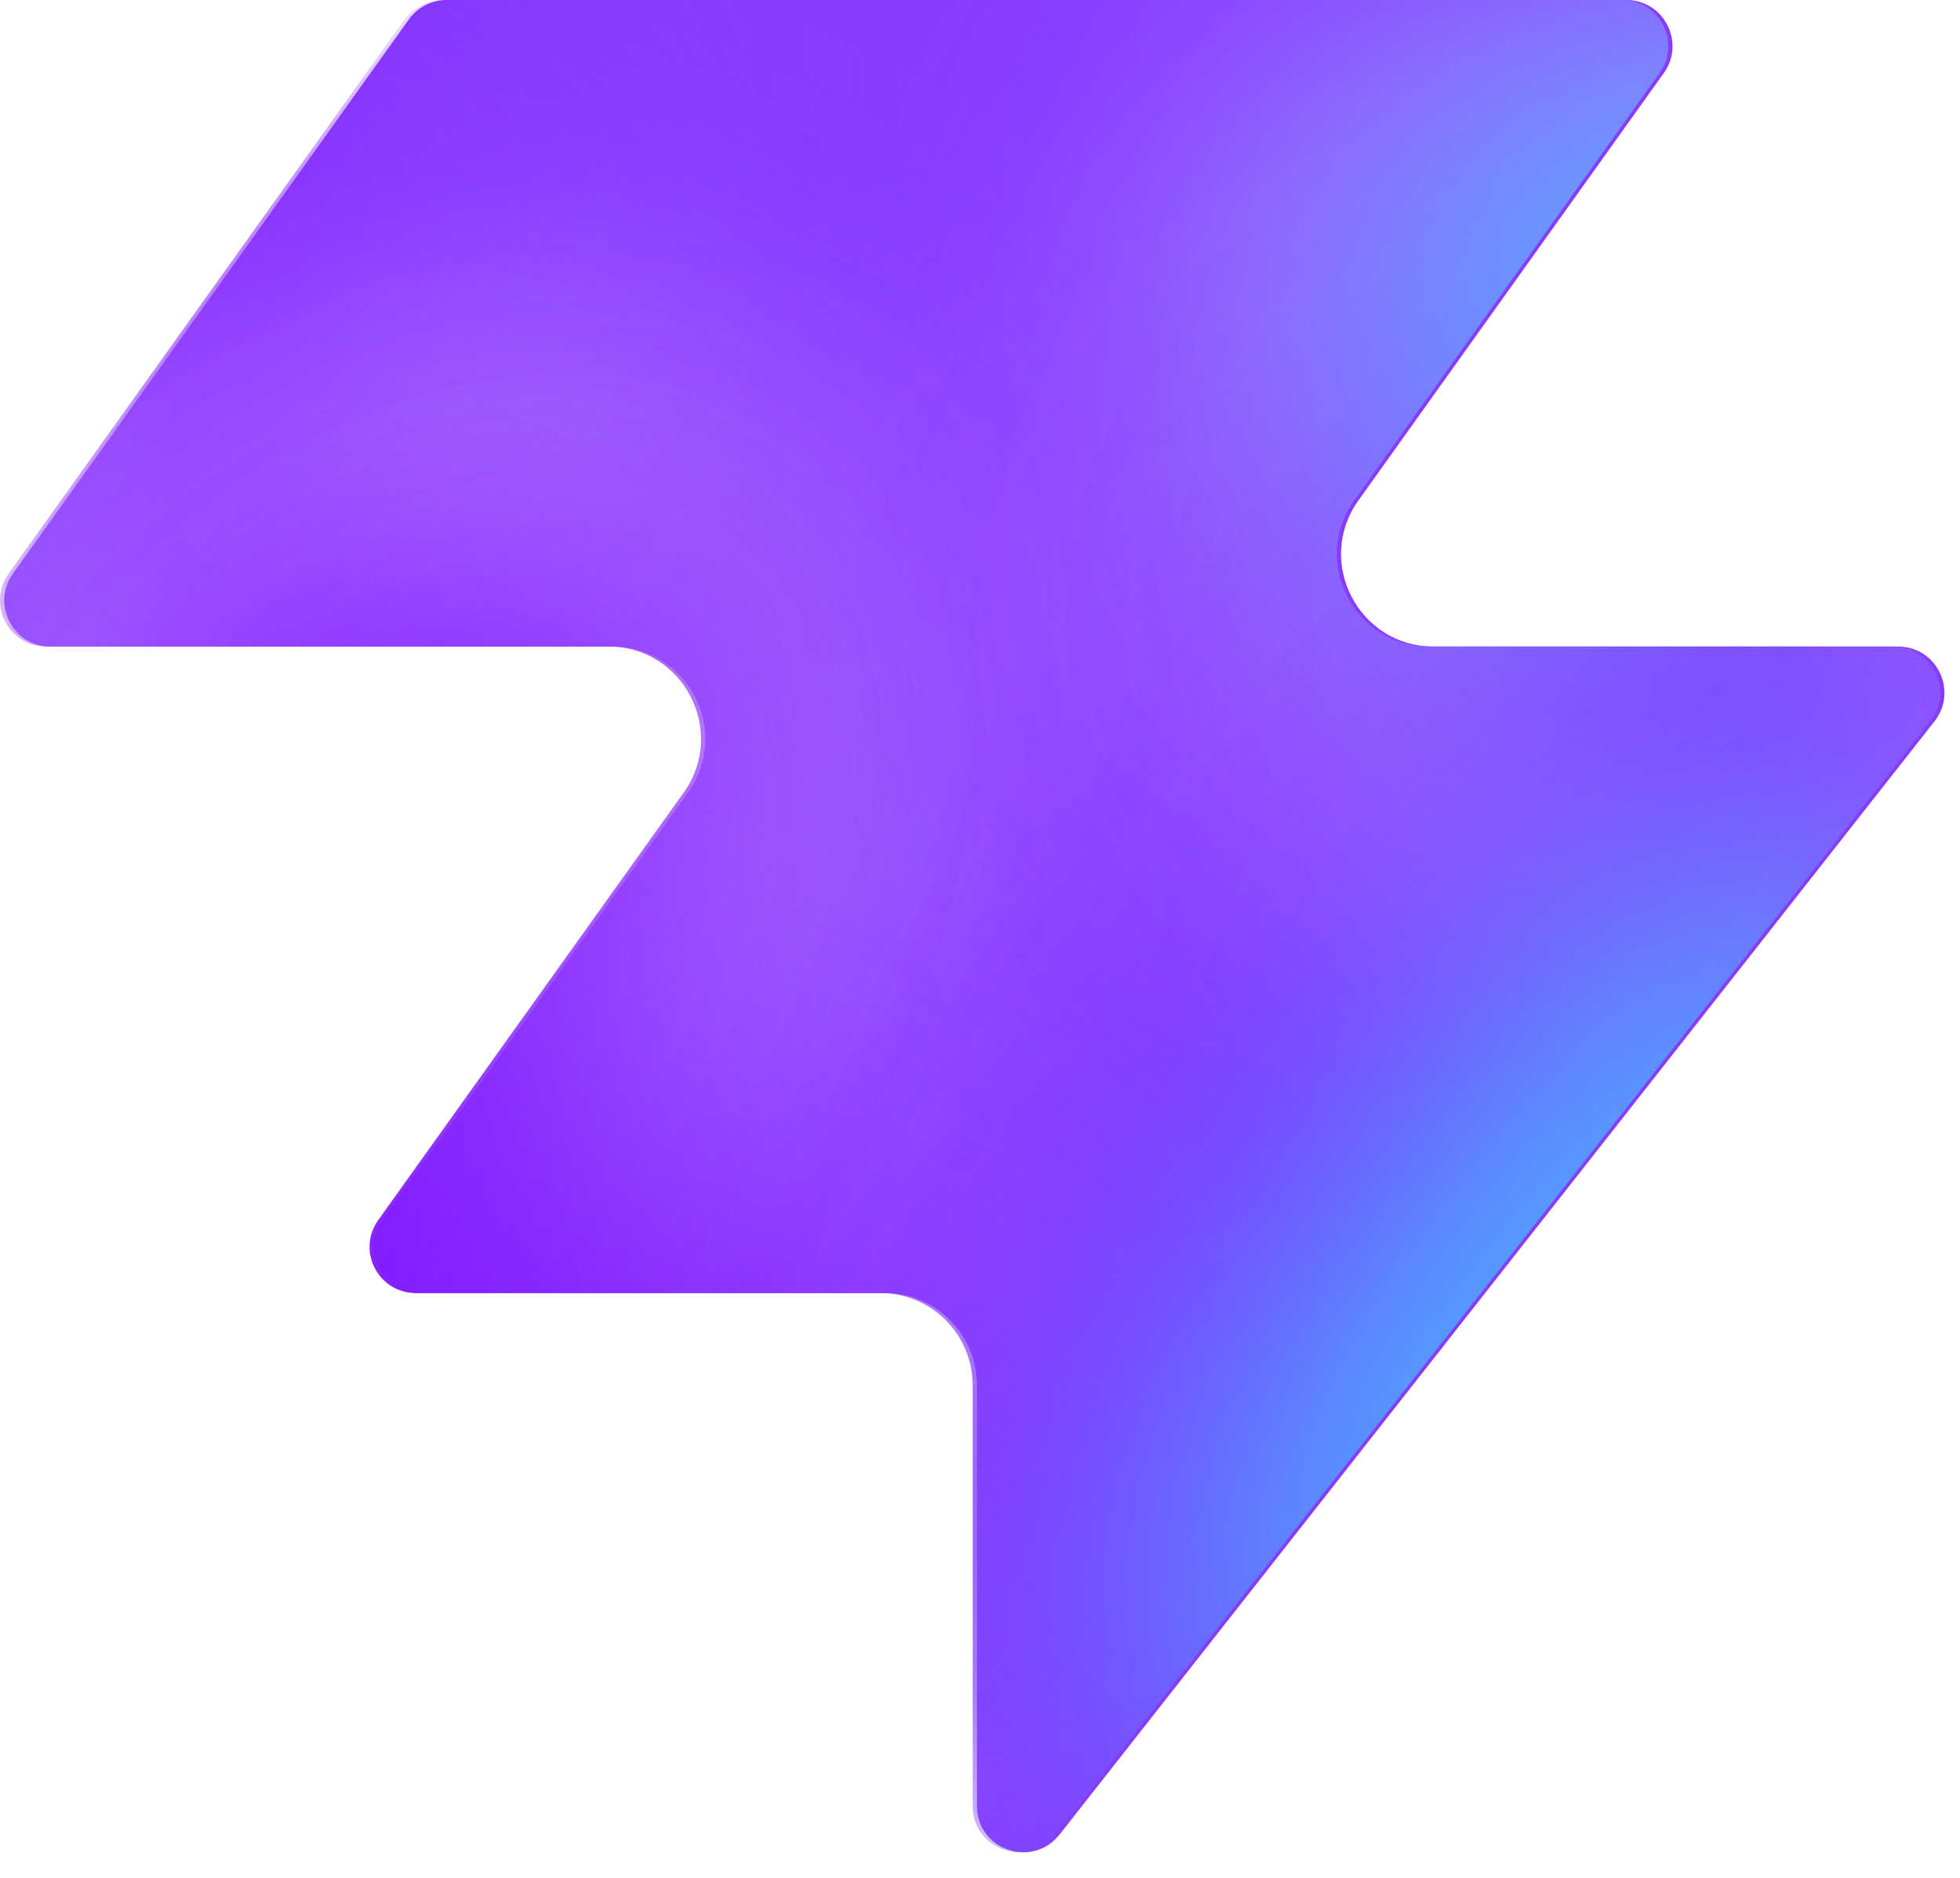
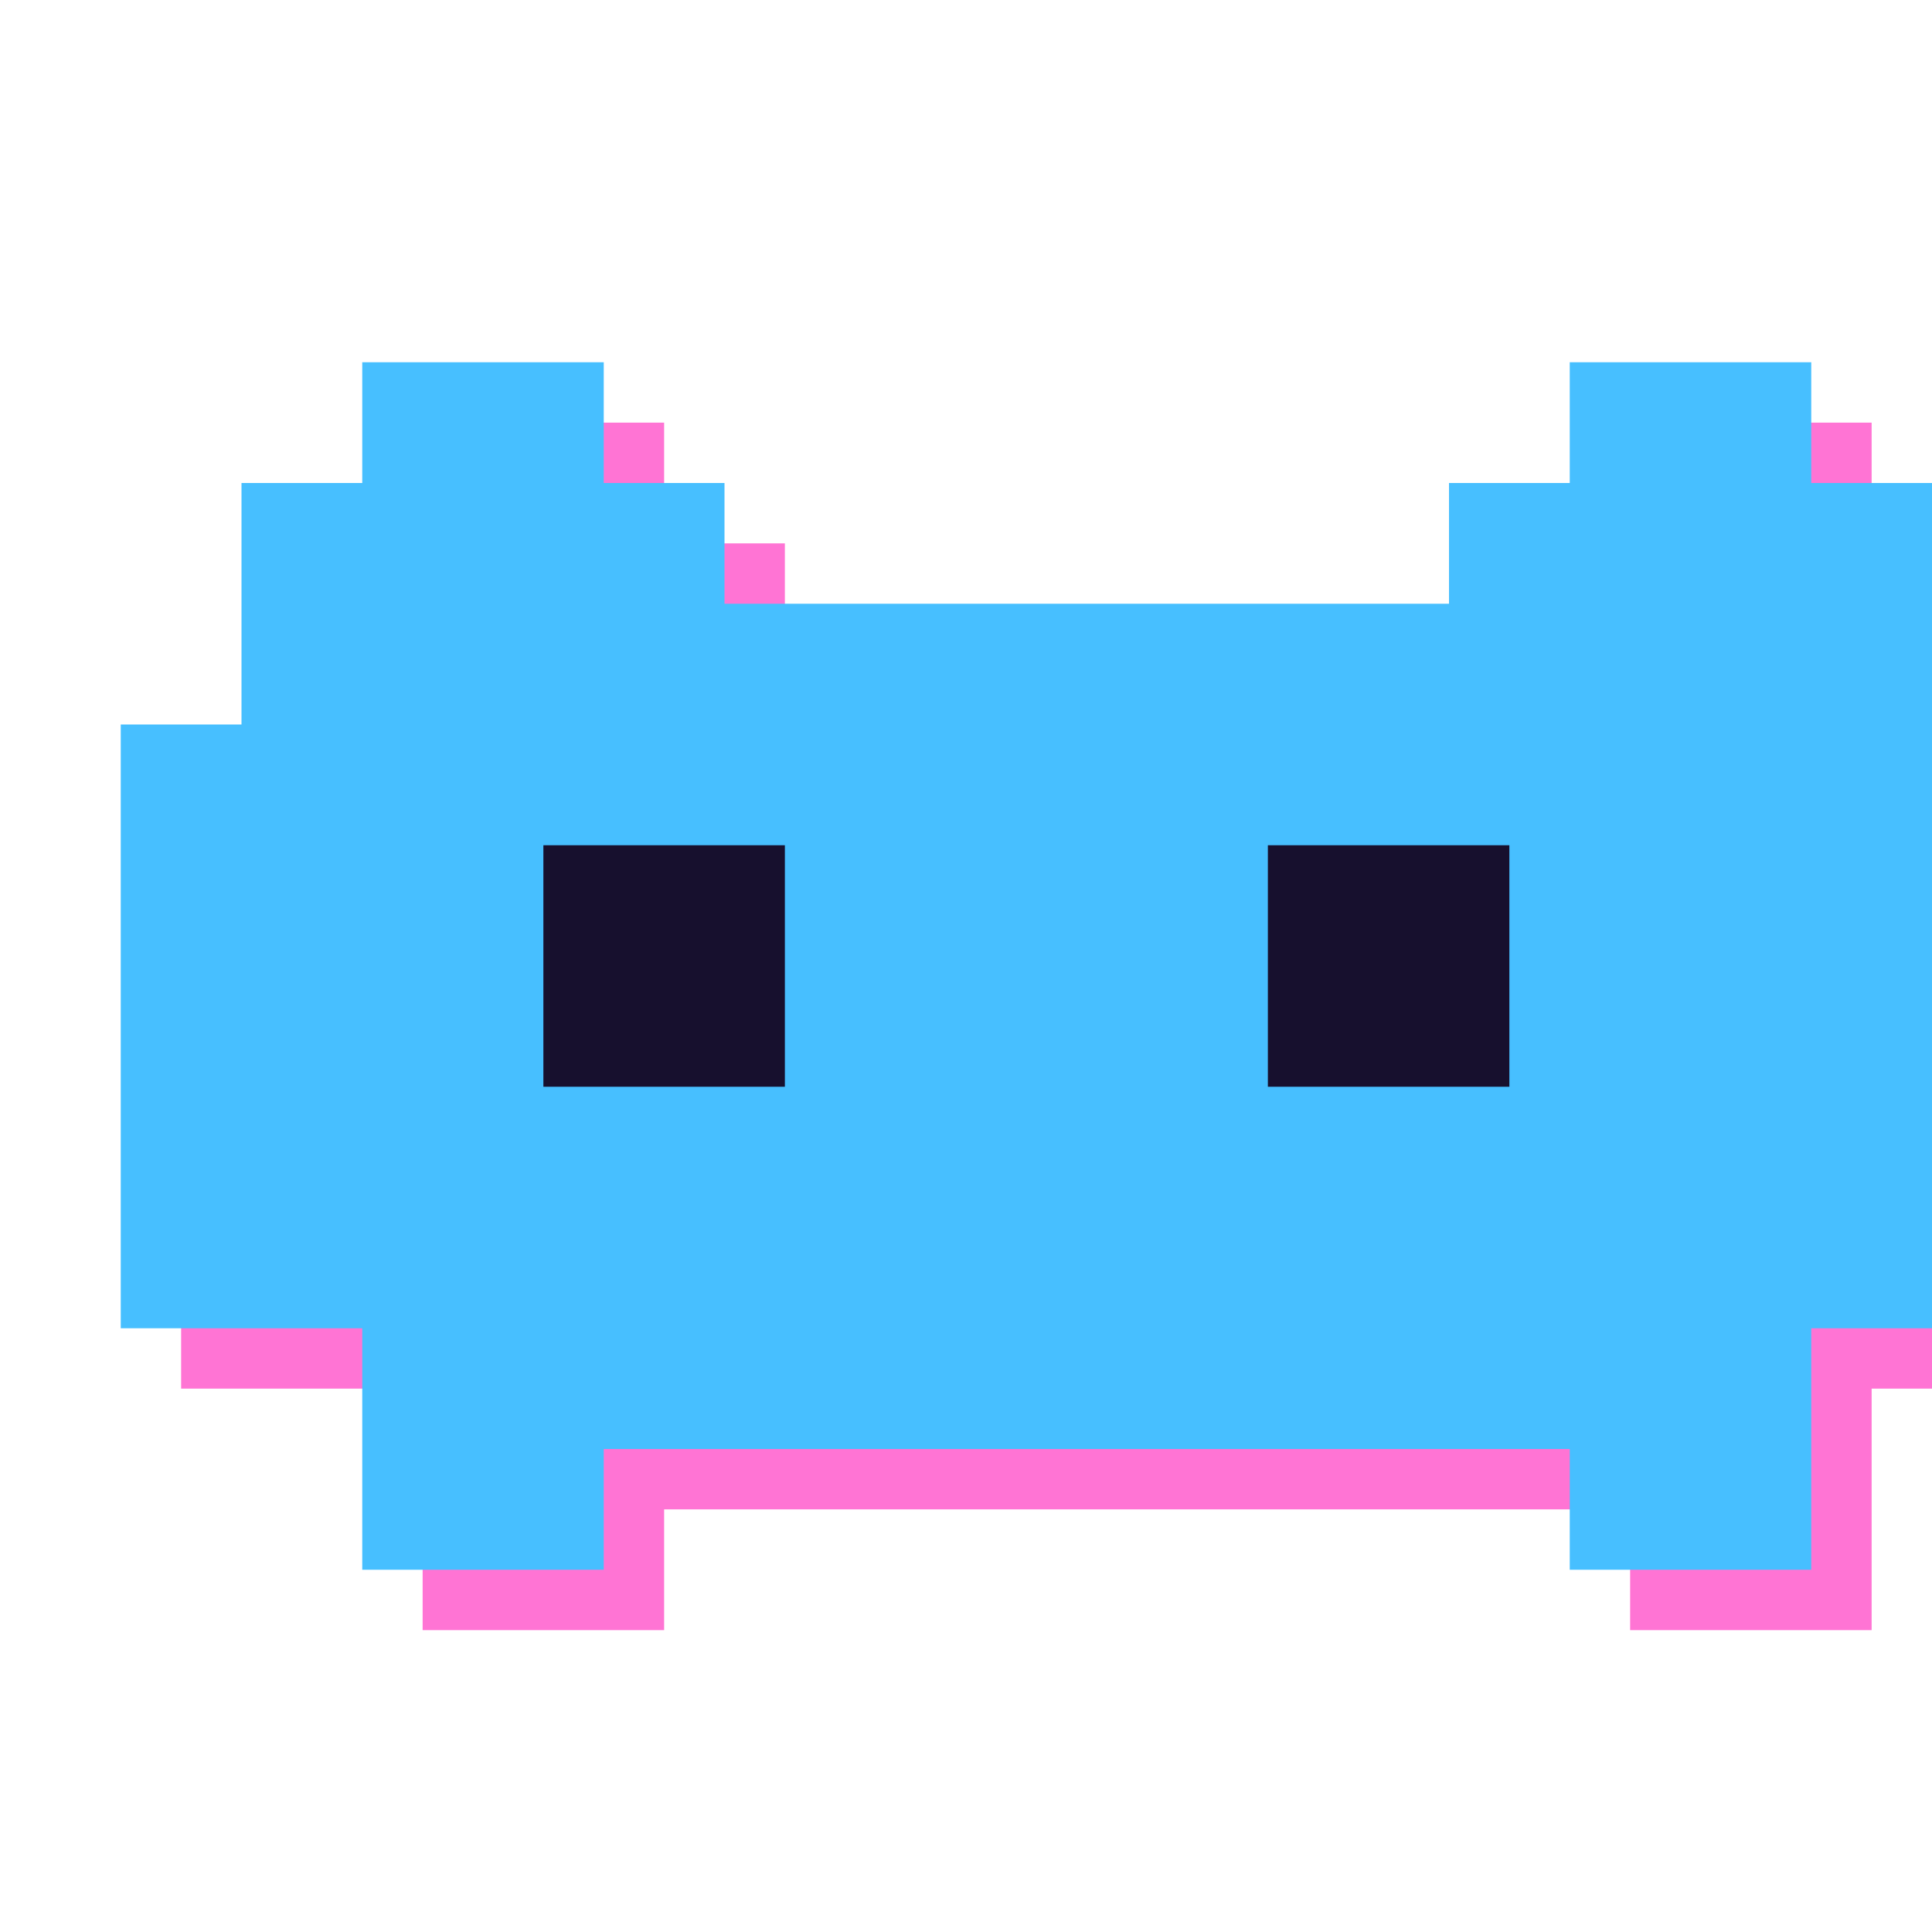
- <svg xmlns="http://www.w3.org/2000/svg" width="48" height="46" fill="none" viewBox="0 0 48 46">
-   <path fill="#863bff" d="M25.946 44.938c-.664.845-2.021.375-2.021-.698V33.937a2.26 2.26 0 0 0-2.262-2.262H10.287c-.92 0-1.456-1.04-.92-1.788l7.48-10.471c1.07-1.497 0-3.578-1.842-3.578H1.237c-.92 0-1.456-1.04-.92-1.788L10.013.474c.214-.297.556-.474.92-.474h28.894c.92 0 1.456 1.04.92 1.788l-7.48 10.471c-1.07 1.498 0 3.579 1.842 3.579h11.377c.943 0 1.473 1.088.89 1.83L25.947 44.94z" style="fill:#863bff;fill:color(display-p3 .525 .23 1);fill-opacity:1" />
-   <mask id="a" width="48" height="46" x="0" y="0" maskUnits="userSpaceOnUse" style="mask-type:alpha">
-     <path fill="#000" d="M25.842 44.938c-.664.844-2.021.375-2.021-.698V33.937a2.26 2.26 0 0 0-2.262-2.262H10.183c-.92 0-1.456-1.04-.92-1.788l7.48-10.471c1.07-1.498 0-3.579-1.842-3.579H1.133c-.92 0-1.456-1.04-.92-1.787L9.91.473c.214-.297.556-.474.92-.474h28.894c.92 0 1.456 1.04.92 1.788l-7.48 10.471c-1.07 1.498 0 3.578 1.842 3.578h11.377c.943 0 1.473 1.088.89 1.832L25.843 44.94z" style="fill:#000;fill-opacity:1" />
-   </mask>
-   <g mask="url(#a)">
-     <g filter="url(#b)">
-       <ellipse cx="5.508" cy="14.704" fill="#ede6ff" rx="5.508" ry="14.704" style="fill:#ede6ff;fill:color(display-p3 .927 .903 1);fill-opacity:1" transform="matrix(.00324 1 1 -.00324 -4.47 31.516)" />
-     </g>
-     <g filter="url(#c)">
-       <ellipse cx="10.399" cy="29.851" fill="#ede6ff" rx="10.399" ry="29.851" style="fill:#ede6ff;fill:color(display-p3 .927 .903 1);fill-opacity:1" transform="matrix(.00324 1 1 -.00324 -39.328 7.883)" />
-     </g>
-     <g filter="url(#d)">
-       <ellipse cx="5.508" cy="30.487" fill="#7e14ff" rx="5.508" ry="30.487" style="fill:#7e14ff;fill:color(display-p3 .492 .077 1);fill-opacity:1" transform="rotate(89.814 -25.913 -14.639)scale(1 -1)" />
-     </g>
-     <g filter="url(#e)">
-       <ellipse cx="5.508" cy="30.599" fill="#7e14ff" rx="5.508" ry="30.599" style="fill:#7e14ff;fill:color(display-p3 .492 .077 1);fill-opacity:1" transform="rotate(89.814 -32.644 -3.334)scale(1 -1)" />
-     </g>
-     <g filter="url(#f)">
-       <ellipse cx="5.508" cy="30.599" fill="#7e14ff" rx="5.508" ry="30.599" style="fill:#7e14ff;fill:color(display-p3 .492 .077 1);fill-opacity:1" transform="matrix(.00324 1 1 -.00324 -34.34 30.47)" />
-     </g>
-     <g filter="url(#g)">
-       <ellipse cx="14.072" cy="22.078" fill="#ede6ff" rx="14.072" ry="22.078" style="fill:#ede6ff;fill:color(display-p3 .927 .903 1);fill-opacity:1" transform="rotate(93.35 24.506 48.493)scale(-1 1)" />
-     </g>
-     <g filter="url(#h)">
-       <ellipse cx="3.47" cy="21.501" fill="#7e14ff" rx="3.47" ry="21.501" style="fill:#7e14ff;fill:color(display-p3 .492 .077 1);fill-opacity:1" transform="rotate(89.009 28.708 47.59)scale(-1 1)" />
-     </g>
-     <g filter="url(#i)">
-       <ellipse cx="3.47" cy="21.501" fill="#7e14ff" rx="3.47" ry="21.501" style="fill:#7e14ff;fill:color(display-p3 .492 .077 1);fill-opacity:1" transform="rotate(89.009 28.708 47.59)scale(-1 1)" />
-     </g>
-     <g filter="url(#j)">
-       <ellipse cx=".387" cy="8.972" fill="#7e14ff" rx="4.407" ry="29.108" style="fill:#7e14ff;fill:color(display-p3 .492 .077 1);fill-opacity:1" transform="rotate(39.51 .387 8.972)" />
-     </g>
-     <g filter="url(#k)">
-       <ellipse cx="47.523" cy="-6.092" fill="#7e14ff" rx="4.407" ry="29.108" style="fill:#7e14ff;fill:color(display-p3 .492 .077 1);fill-opacity:1" transform="rotate(37.892 47.523 -6.092)" />
-     </g>
-     <g filter="url(#l)">
-       <ellipse cx="41.412" cy="6.333" fill="#47bfff" rx="5.971" ry="9.665" style="fill:#47bfff;fill:color(display-p3 .28 .748 1);fill-opacity:1" transform="rotate(37.892 41.412 6.333)" />
-     </g>
-     <g filter="url(#m)">
-       <ellipse cx="-1.879" cy="38.332" fill="#7e14ff" rx="4.407" ry="29.108" style="fill:#7e14ff;fill:color(display-p3 .492 .077 1);fill-opacity:1" transform="rotate(37.892 -1.88 38.332)" />
-     </g>
-     <g filter="url(#n)">
-       <ellipse cx="-1.879" cy="38.332" fill="#7e14ff" rx="4.407" ry="29.108" style="fill:#7e14ff;fill:color(display-p3 .492 .077 1);fill-opacity:1" transform="rotate(37.892 -1.88 38.332)" />
-     </g>
-     <g filter="url(#o)">
-       <ellipse cx="35.651" cy="29.907" fill="#7e14ff" rx="4.407" ry="29.108" style="fill:#7e14ff;fill:color(display-p3 .492 .077 1);fill-opacity:1" transform="rotate(37.892 35.651 29.907)" />
-     </g>
-     <g filter="url(#p)">
-       <ellipse cx="38.418" cy="32.4" fill="#47bfff" rx="5.971" ry="15.297" style="fill:#47bfff;fill:color(display-p3 .28 .748 1);fill-opacity:1" transform="rotate(37.892 38.418 32.4)" />
-     </g>
-   </g>
-   <defs>
-     <filter id="b" width="60.045" height="41.654" x="-19.77" y="16.149" color-interpolation-filters="sRGB" filterUnits="userSpaceOnUse">
-       <feFlood flood-opacity="0" result="BackgroundImageFix" />
-       <feBlend in="SourceGraphic" in2="BackgroundImageFix" result="shape" />
-       <feGaussianBlur result="effect1_foregroundBlur_2002_17158" stdDeviation="7.659" />
-     </filter>
-     <filter id="c" width="90.34" height="51.437" x="-54.613" y="-7.533" color-interpolation-filters="sRGB" filterUnits="userSpaceOnUse">
-       <feFlood flood-opacity="0" result="BackgroundImageFix" />
-       <feBlend in="SourceGraphic" in2="BackgroundImageFix" result="shape" />
-       <feGaussianBlur result="effect1_foregroundBlur_2002_17158" stdDeviation="7.659" />
-     </filter>
-     <filter id="d" width="79.355" height="29.4" x="-49.64" y="2.03" color-interpolation-filters="sRGB" filterUnits="userSpaceOnUse">
-       <feFlood flood-opacity="0" result="BackgroundImageFix" />
-       <feBlend in="SourceGraphic" in2="BackgroundImageFix" result="shape" />
-       <feGaussianBlur result="effect1_foregroundBlur_2002_17158" stdDeviation="4.596" />
-     </filter>
-     <filter id="e" width="79.579" height="29.4" x="-45.045" y="20.029" color-interpolation-filters="sRGB" filterUnits="userSpaceOnUse">
-       <feFlood flood-opacity="0" result="BackgroundImageFix" />
-       <feBlend in="SourceGraphic" in2="BackgroundImageFix" result="shape" />
-       <feGaussianBlur result="effect1_foregroundBlur_2002_17158" stdDeviation="4.596" />
-     </filter>
-     <filter id="f" width="79.579" height="29.4" x="-43.513" y="21.178" color-interpolation-filters="sRGB" filterUnits="userSpaceOnUse">
-       <feFlood flood-opacity="0" result="BackgroundImageFix" />
-       <feBlend in="SourceGraphic" in2="BackgroundImageFix" result="shape" />
-       <feGaussianBlur result="effect1_foregroundBlur_2002_17158" stdDeviation="4.596" />
-     </filter>
-     <filter id="g" width="74.749" height="58.852" x="15.756" y="-17.901" color-interpolation-filters="sRGB" filterUnits="userSpaceOnUse">
-       <feFlood flood-opacity="0" result="BackgroundImageFix" />
-       <feBlend in="SourceGraphic" in2="BackgroundImageFix" result="shape" />
-       <feGaussianBlur result="effect1_foregroundBlur_2002_17158" stdDeviation="7.659" />
-     </filter>
-     <filter id="h" width="61.377" height="25.362" x="23.548" y="2.284" color-interpolation-filters="sRGB" filterUnits="userSpaceOnUse">
-       <feFlood flood-opacity="0" result="BackgroundImageFix" />
-       <feBlend in="SourceGraphic" in2="BackgroundImageFix" result="shape" />
-       <feGaussianBlur result="effect1_foregroundBlur_2002_17158" stdDeviation="4.596" />
-     </filter>
-     <filter id="i" width="61.377" height="25.362" x="23.548" y="2.284" color-interpolation-filters="sRGB" filterUnits="userSpaceOnUse">
-       <feFlood flood-opacity="0" result="BackgroundImageFix" />
-       <feBlend in="SourceGraphic" in2="BackgroundImageFix" result="shape" />
-       <feGaussianBlur result="effect1_foregroundBlur_2002_17158" stdDeviation="4.596" />
-     </filter>
-     <filter id="j" width="56.045" height="63.649" x="-27.636" y="-22.853" color-interpolation-filters="sRGB" filterUnits="userSpaceOnUse">
-       <feFlood flood-opacity="0" result="BackgroundImageFix" />
-       <feBlend in="SourceGraphic" in2="BackgroundImageFix" result="shape" />
-       <feGaussianBlur result="effect1_foregroundBlur_2002_17158" stdDeviation="4.596" />
-     </filter>
-     <filter id="k" width="54.814" height="64.646" x="20.116" y="-38.415" color-interpolation-filters="sRGB" filterUnits="userSpaceOnUse">
-       <feFlood flood-opacity="0" result="BackgroundImageFix" />
-       <feBlend in="SourceGraphic" in2="BackgroundImageFix" result="shape" />
-       <feGaussianBlur result="effect1_foregroundBlur_2002_17158" stdDeviation="4.596" />
-     </filter>
-     <filter id="l" width="33.541" height="35.313" x="24.641" y="-11.323" color-interpolation-filters="sRGB" filterUnits="userSpaceOnUse">
-       <feFlood flood-opacity="0" result="BackgroundImageFix" />
-       <feBlend in="SourceGraphic" in2="BackgroundImageFix" result="shape" />
-       <feGaussianBlur result="effect1_foregroundBlur_2002_17158" stdDeviation="4.596" />
-     </filter>
-     <filter id="m" width="54.814" height="64.646" x="-29.286" y="6.009" color-interpolation-filters="sRGB" filterUnits="userSpaceOnUse">
-       <feFlood flood-opacity="0" result="BackgroundImageFix" />
-       <feBlend in="SourceGraphic" in2="BackgroundImageFix" result="shape" />
-       <feGaussianBlur result="effect1_foregroundBlur_2002_17158" stdDeviation="4.596" />
-     </filter>
-     <filter id="n" width="54.814" height="64.646" x="-29.286" y="6.009" color-interpolation-filters="sRGB" filterUnits="userSpaceOnUse">
-       <feFlood flood-opacity="0" result="BackgroundImageFix" />
-       <feBlend in="SourceGraphic" in2="BackgroundImageFix" result="shape" />
-       <feGaussianBlur result="effect1_foregroundBlur_2002_17158" stdDeviation="4.596" />
-     </filter>
-     <filter id="o" width="54.814" height="64.646" x="8.244" y="-2.416" color-interpolation-filters="sRGB" filterUnits="userSpaceOnUse">
-       <feFlood flood-opacity="0" result="BackgroundImageFix" />
-       <feBlend in="SourceGraphic" in2="BackgroundImageFix" result="shape" />
-       <feGaussianBlur result="effect1_foregroundBlur_2002_17158" stdDeviation="4.596" />
-     </filter>
-     <filter id="p" width="39.409" height="43.623" x="18.713" y="10.588" color-interpolation-filters="sRGB" filterUnits="userSpaceOnUse">
-       <feFlood flood-opacity="0" result="BackgroundImageFix" />
-       <feBlend in="SourceGraphic" in2="BackgroundImageFix" result="shape" />
-       <feGaussianBlur result="effect1_foregroundBlur_2002_17158" stdDeviation="4.596" />
-     </filter>
-   </defs>
+ <svg xmlns="http://www.w3.org/2000/svg" viewBox="0 0 32 32">
+   <path fill="#ff74d4" d="M6 6h4v2h2v2h12V8h2V6h4v2h2v4h2v10h-4v4h-4v-2H10v2H6v-4H2V12h2V8h2z" transform="translate(1 1)" />
+   <path fill="#47bfff" d="M6 6h4v2h2v2h12V8h2V6h4v2h2v4h2v10h-4v4h-4v-2H10v2H6v-4H2V12h2V8h2z" />
+   <path fill="#17102e" d="M9 14h4v4H9zm12 0h4v4h-4z" />
</svg>
